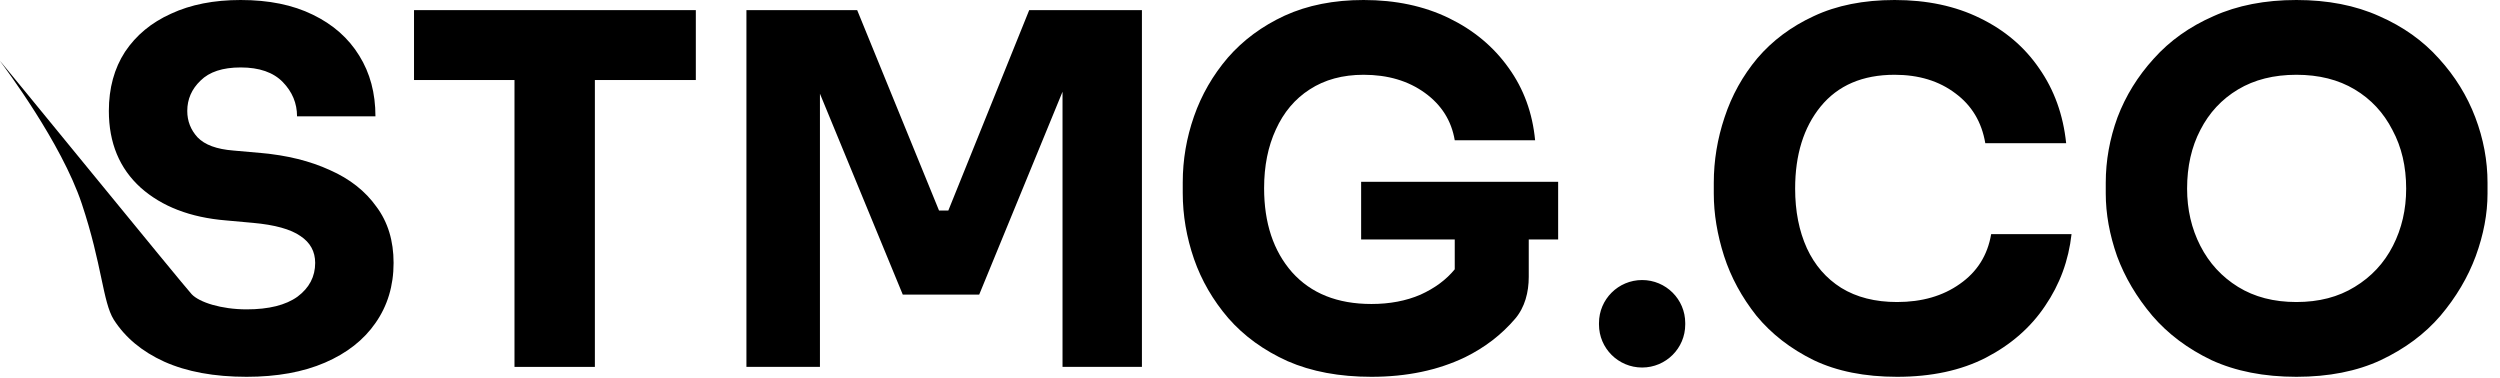
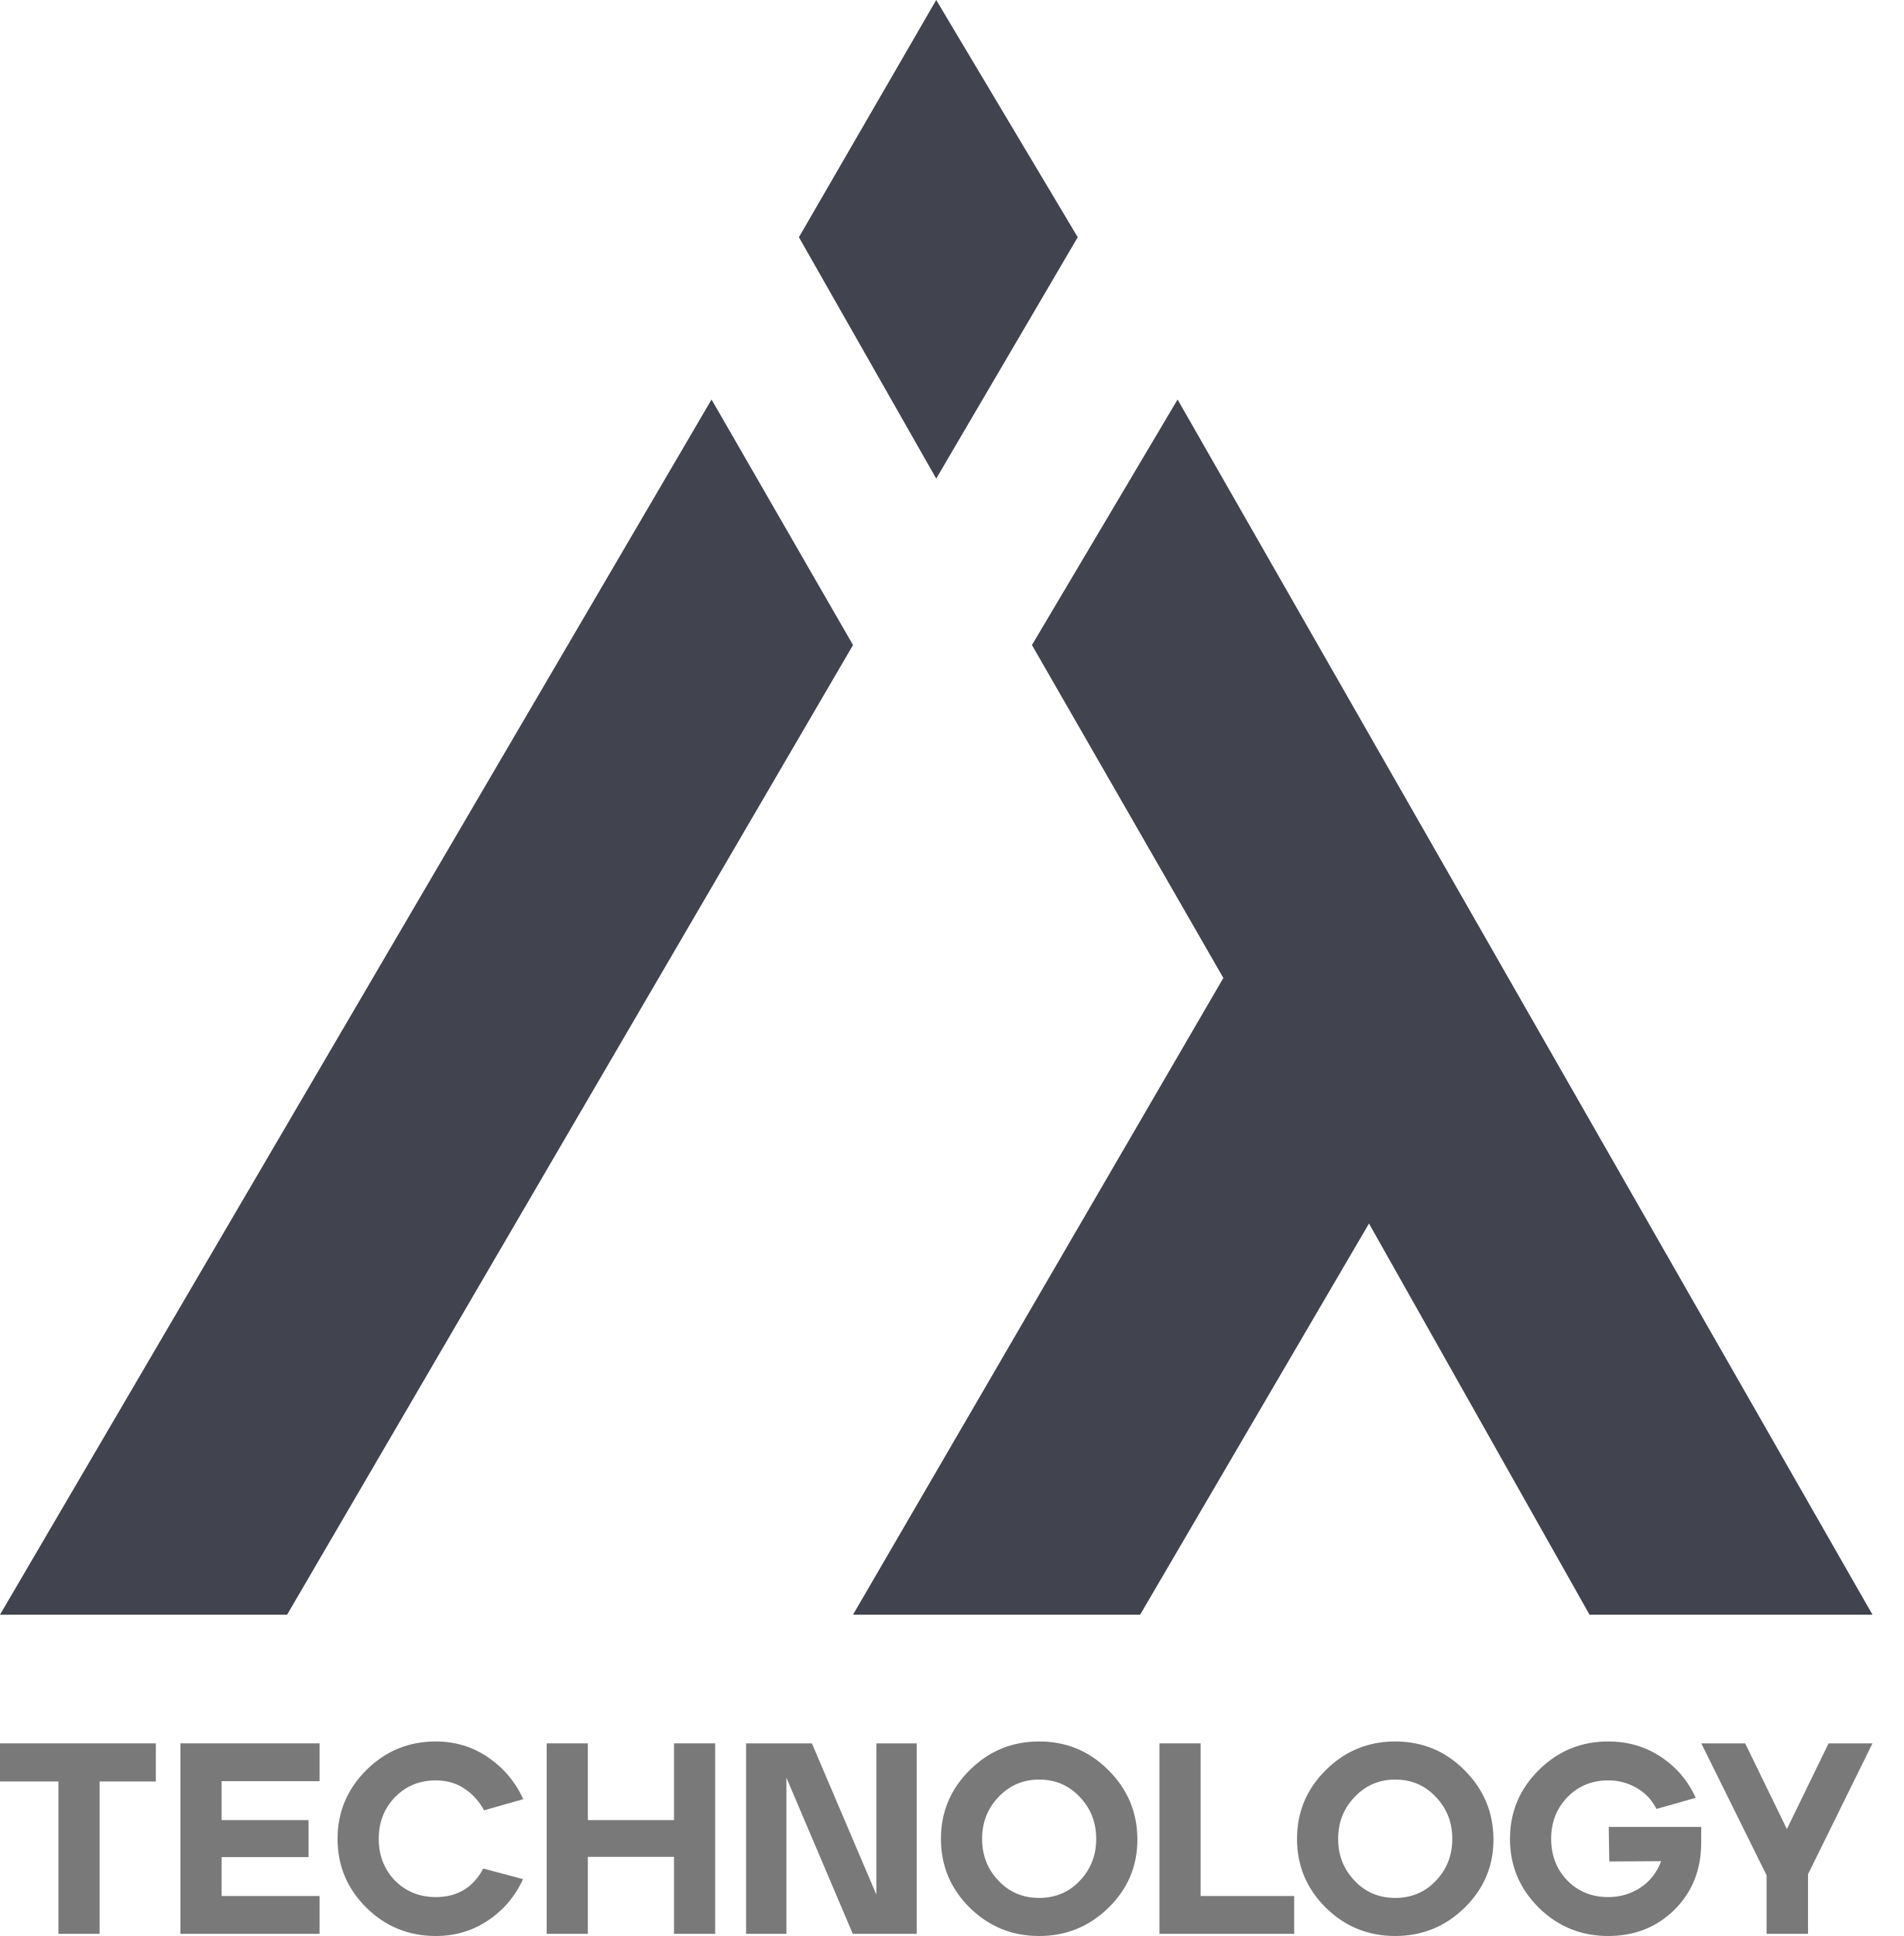
- <svg xmlns="http://www.w3.org/2000/svg" width="212" height="32" viewBox="0 0 212 32" fill="none">
-   <path d="M13.927 30.669C15.838 31.525 18.166 31.953 20.909 31.953C23.485 31.953 25.702 31.552 27.558 30.751C29.414 29.95 30.841 28.831 31.838 27.394C32.864 25.93 33.376 24.231 33.376 22.297C33.376 20.418 32.892 18.829 31.922 17.531C30.98 16.205 29.664 15.168 27.973 14.422C26.284 13.649 24.33 13.165 22.114 12.972L19.787 12.765C18.374 12.654 17.362 12.281 16.753 11.646C16.171 11.01 15.88 10.264 15.88 9.408C15.88 8.413 16.254 7.557 17.002 6.838C17.75 6.092 18.886 5.719 20.41 5.719C21.989 5.719 23.181 6.134 23.984 6.962C24.788 7.791 25.189 8.759 25.189 9.864H31.838C31.838 7.902 31.381 6.189 30.467 4.724C29.553 3.233 28.237 2.072 26.519 1.243C24.829 0.414 22.793 0 20.41 0C18.138 0 16.171 0.387 14.509 1.16C12.846 1.906 11.544 2.984 10.602 4.393C9.688 5.802 9.231 7.474 9.231 9.408C9.231 12.115 10.131 14.284 11.932 15.915C13.733 17.517 16.143 18.442 19.163 18.691L21.449 18.898C23.305 19.064 24.649 19.437 25.48 20.017C26.311 20.57 26.727 21.329 26.727 22.297C26.727 23.457 26.228 24.41 25.231 25.156C24.233 25.875 22.793 26.234 20.909 26.234C18.775 26.234 16.905 25.64 16.254 24.949C15.603 24.259 -0.377 4.655 0.007 5.18C0.39 5.705 5.202 12.088 6.933 17.268C8.665 22.449 8.704 25.585 9.646 27.104C10.616 28.624 12.043 29.812 13.927 30.669Z" fill="black" />
-   <path d="M43.629 6.786V31.113H50.445V6.786H59.006V0.859H35.109V6.786H43.629Z" fill="black" />
-   <path d="M63.297 0.859V31.113H69.531V7.946L76.554 24.98H83.037L90.102 7.78V31.113H96.835V0.859H87.276L80.419 17.851H79.629L72.689 0.859H63.297Z" fill="black" />
-   <path d="M109.19 30.627C111.213 31.511 113.581 31.953 116.297 31.953C119.289 31.953 121.935 31.4 124.235 30.295C125.917 29.467 127.332 28.38 128.481 27.033C129.315 26.056 129.638 24.767 129.638 23.483V20.308H132.131V15.417H115.424V20.308H123.362V22.836C122.642 23.72 121.672 24.438 120.453 24.99C119.234 25.516 117.848 25.778 116.297 25.778C113.415 25.778 111.171 24.88 109.565 23.084C107.986 21.288 107.196 18.912 107.196 15.956C107.196 14.077 107.528 12.419 108.193 10.983C108.858 9.518 109.814 8.385 111.061 7.584C112.335 6.755 113.859 6.341 115.632 6.341C117.682 6.341 119.414 6.852 120.827 7.874C122.24 8.896 123.085 10.237 123.362 11.895H130.178C129.956 9.573 129.208 7.529 127.934 5.761C126.659 3.965 124.969 2.556 122.864 1.533C120.758 0.511 118.347 0 115.632 0C113.111 0 110.88 0.442 108.941 1.326C107.029 2.21 105.422 3.398 104.12 4.89C102.846 6.382 101.89 8.04 101.253 9.864C100.615 11.687 100.297 13.552 100.297 15.459V16.37C100.297 18.249 100.615 20.114 101.253 21.965C101.89 23.789 102.859 25.46 104.162 26.98C105.492 28.5 107.168 29.715 109.19 30.627Z" fill="black" />
-   <path d="M139.251 31.166C137.231 31.166 135.594 29.533 135.594 27.519V27.394C135.594 25.38 137.231 23.747 139.251 23.747C141.271 23.747 142.908 25.38 142.908 27.394V27.519C142.908 29.533 141.271 31.166 139.251 31.166ZM160.872 31.953C158.129 31.953 155.774 31.483 153.807 30.544C151.84 29.577 150.219 28.32 148.945 26.773C147.698 25.198 146.784 23.513 146.202 21.716C145.62 19.893 145.329 18.125 145.329 16.412V15.5C145.329 13.621 145.634 11.77 146.244 9.947C146.853 8.095 147.781 6.424 149.028 4.932C150.303 3.44 151.895 2.252 153.807 1.368C155.747 0.456 158.032 0 160.664 0C163.407 0 165.818 0.511 167.895 1.533C170.001 2.556 171.677 3.978 172.924 5.802C174.199 7.626 174.96 9.739 175.21 12.143H168.353C168.048 10.347 167.203 8.938 165.818 7.916C164.432 6.866 162.714 6.341 160.664 6.341C157.949 6.341 155.857 7.239 154.389 9.035C152.948 10.803 152.228 13.124 152.228 15.997C152.228 17.904 152.56 19.589 153.225 21.054C153.89 22.49 154.86 23.609 156.134 24.41C157.436 25.212 159.016 25.612 160.872 25.612C162.978 25.612 164.751 25.101 166.192 24.079C167.66 23.057 168.547 21.648 168.851 19.852H175.667C175.418 22.09 174.669 24.12 173.423 25.944C172.204 27.767 170.527 29.232 168.394 30.337C166.288 31.415 163.781 31.953 160.872 31.953ZM194.734 31.953C191.991 31.953 189.595 31.483 187.544 30.544C185.522 29.577 183.846 28.32 182.516 26.773C181.186 25.198 180.188 23.513 179.524 21.716C178.886 19.893 178.568 18.125 178.568 16.412V15.5C178.568 13.621 178.9 11.77 179.565 9.947C180.258 8.123 181.283 6.465 182.64 4.973C183.998 3.454 185.688 2.252 187.711 1.368C189.733 0.456 192.074 0 194.734 0C197.394 0 199.735 0.456 201.757 1.368C203.78 2.252 205.47 3.454 206.827 4.973C208.185 6.465 209.21 8.123 209.903 9.947C210.596 11.77 210.942 13.621 210.942 15.5V16.412C210.942 18.125 210.609 19.893 209.944 21.716C209.279 23.513 208.282 25.198 206.952 26.773C205.622 28.32 203.932 29.577 201.882 30.544C199.86 31.483 197.477 31.953 194.734 31.953ZM194.734 25.612C196.646 25.612 198.294 25.184 199.679 24.328C201.092 23.471 202.173 22.311 202.921 20.846C203.669 19.382 204.043 17.765 204.043 15.997C204.043 14.118 203.655 12.461 202.879 11.024C202.131 9.56 201.065 8.413 199.679 7.584C198.294 6.755 196.646 6.341 194.734 6.341C192.822 6.341 191.174 6.755 189.788 7.584C188.403 8.413 187.337 9.56 186.588 11.024C185.84 12.461 185.466 14.118 185.466 15.997C185.466 17.765 185.84 19.382 186.588 20.846C187.337 22.311 188.403 23.471 189.788 24.328C191.174 25.184 192.822 25.612 194.734 25.612Z" fill="black" />
+ <svg xmlns="http://www.w3.org/2000/svg" width="59" height="60" viewBox="0 0 59 60" fill="none">
+   <path d="M0 54.03H4.83V55.211H3.087V59.933H1.811V55.211H0V54.03Z" fill="#797979" />
+   <path d="M9.905 54.03V55.202H6.869V56.408H9.564V57.555H6.869V58.761H9.905V59.933H5.593V54.03H9.905Z" fill="#797979" />
+   <path d="M11.356 54.857C11.951 54.266 12.668 53.971 13.507 53.971C14.108 53.971 14.647 54.134 15.123 54.46C15.605 54.786 15.971 55.219 16.22 55.759L15.004 56.105C14.851 55.824 14.647 55.599 14.392 55.43C14.137 55.261 13.842 55.177 13.507 55.177C13.003 55.177 12.58 55.351 12.24 55.7C11.906 56.048 11.739 56.478 11.739 56.99C11.739 57.502 11.906 57.932 12.24 58.28C12.58 58.623 13.003 58.794 13.507 58.794C14.176 58.794 14.667 58.499 14.979 57.909L16.212 58.238C15.968 58.772 15.605 59.199 15.123 59.52C14.647 59.84 14.108 60 13.507 60C12.668 60 11.951 59.708 11.356 59.123C10.761 58.533 10.463 57.822 10.463 56.99C10.463 56.158 10.761 55.447 11.356 54.857Z" fill="#797979" />
+   <path d="M18.221 54.03V56.408H20.891V54.03H22.167V59.933H20.891V57.547H18.221V59.933H16.945V54.03H18.221Z" fill="#797979" />
+   <path d="M25.166 54.03L27.164 58.719V54.03H28.414V59.933H26.433L24.375 55.093V59.933H23.125V54.03H25.166Z" fill="#797979" />
+   <path d="M29.165 56.99C29.165 56.158 29.463 55.447 30.058 54.857C30.653 54.266 31.37 53.971 32.209 53.971C33.048 53.971 33.763 54.266 34.352 54.857C34.948 55.447 35.248 56.158 35.254 56.99C35.254 56.996 35.254 57.004 35.254 57.015C35.254 57.83 34.959 58.53 34.369 59.115C33.768 59.705 33.048 60 32.209 60C31.37 60 30.653 59.708 30.058 59.123C29.463 58.533 29.165 57.822 29.165 56.99ZM30.951 58.288C31.285 58.643 31.705 58.82 32.209 58.82C32.714 58.82 33.133 58.643 33.468 58.288C33.808 57.934 33.978 57.502 33.978 56.99C33.978 56.478 33.808 56.045 33.468 55.691C33.133 55.332 32.714 55.152 32.209 55.152C31.71 55.152 31.291 55.332 30.951 55.691C30.611 56.045 30.441 56.478 30.441 56.99C30.441 57.502 30.611 57.934 30.951 58.288Z" fill="#797979" />
+   <path d="M35.938 59.933V54.03H37.214V58.761H40.114V59.933H35.938Z" fill="#797979" />
+   <path d="M40.202 56.99C40.202 56.158 40.499 55.447 41.095 54.857C41.69 54.266 42.407 53.971 43.246 53.971C44.085 53.971 44.8 54.266 45.389 54.857C45.984 55.447 46.285 56.158 46.291 56.99C46.291 56.996 46.291 57.004 46.291 57.015C46.291 57.83 45.996 58.53 45.406 59.115C44.805 59.705 44.085 60 43.246 60C42.407 60 41.69 59.708 41.095 59.123C40.499 58.533 40.202 57.822 40.202 56.99ZM41.988 58.288C42.322 58.643 42.742 58.82 43.246 58.82C43.751 58.82 44.17 58.643 44.505 58.288C44.845 57.934 45.015 57.502 45.015 56.99C45.015 56.478 44.845 56.045 44.505 55.691C44.17 55.332 43.751 55.152 43.246 55.152C42.747 55.152 42.328 55.332 41.988 55.691C41.648 56.045 41.477 56.478 41.477 56.99C41.477 57.502 41.648 57.934 41.988 58.288Z" fill="#797979" />
+   <path d="M47.696 54.857C48.291 54.266 49.008 53.971 49.847 53.971C50.454 53.971 50.995 54.129 51.472 54.443C51.954 54.758 52.316 55.183 52.56 55.717L51.344 56.062C51.202 55.781 50.998 55.565 50.732 55.413C50.465 55.256 50.171 55.177 49.847 55.177C49.343 55.177 48.92 55.351 48.58 55.7C48.246 56.048 48.079 56.478 48.079 56.99C48.079 57.502 48.246 57.932 48.58 58.28C48.92 58.623 49.343 58.794 49.847 58.794C50.21 58.794 50.539 58.699 50.834 58.508C51.134 58.317 51.353 58.041 51.489 57.681L49.881 57.69L49.864 56.619H52.73V57.1C52.73 57.943 52.455 58.637 51.905 59.182C51.355 59.728 50.669 60 49.847 60C49.008 60 48.291 59.708 47.696 59.123C47.101 58.533 46.803 57.822 46.803 56.99C46.803 56.158 47.101 55.447 47.696 54.857Z" fill="#797979" />
+   <path d="M52.733 54.03H54.093L55.386 56.686L56.678 54.03H58.039L56.041 58.086V59.933H54.757V58.12L52.733 54.03Z" fill="#797979" />
+   <path d="M36.5 12.382L58.039 50.042H49.269L42.433 37.919L35.339 50.042H26.44L37.919 30.309L31.986 19.991L36.5 12.382Z" fill="#41434E" />
+   <path d="M24.763 7.352L29.019 14.832L33.405 7.352L29.019 0L24.763 7.352Z" fill="#41434E" />
+   <path d="M22.055 12.382L26.44 19.991L8.899 50.042H-4.57764e-05L22.055 12.382Z" fill="#41434E" />
</svg>
